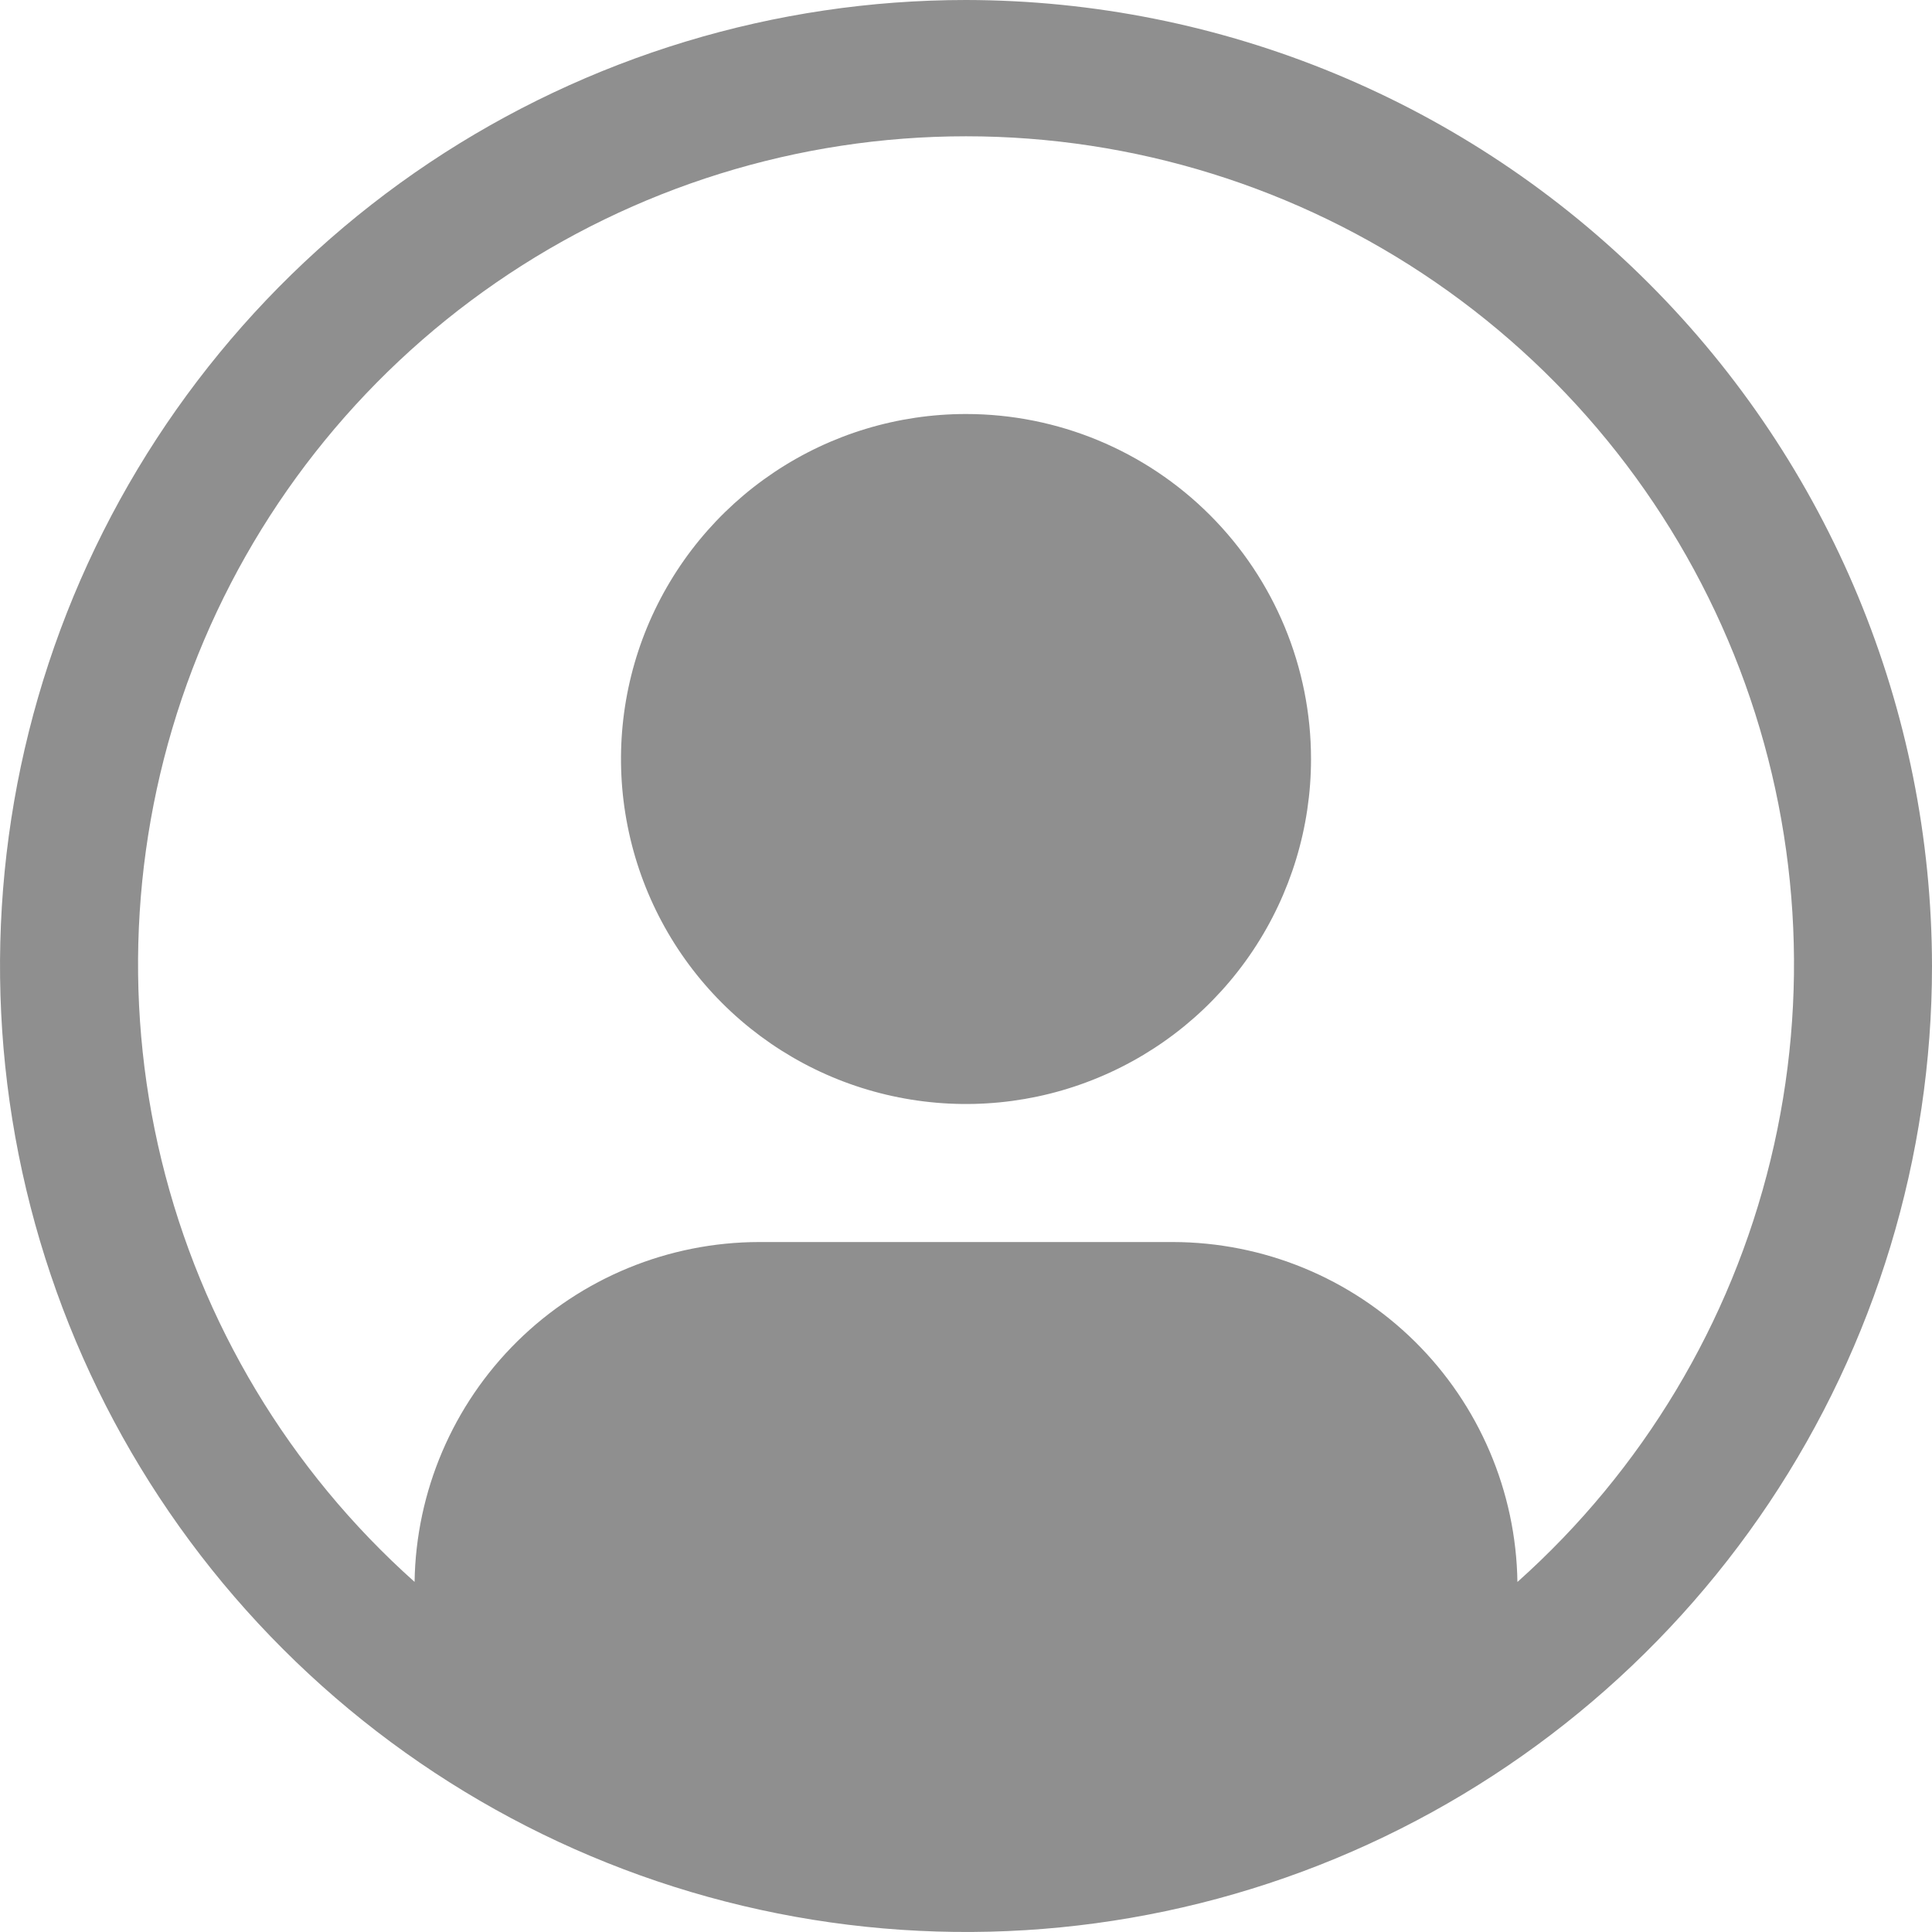
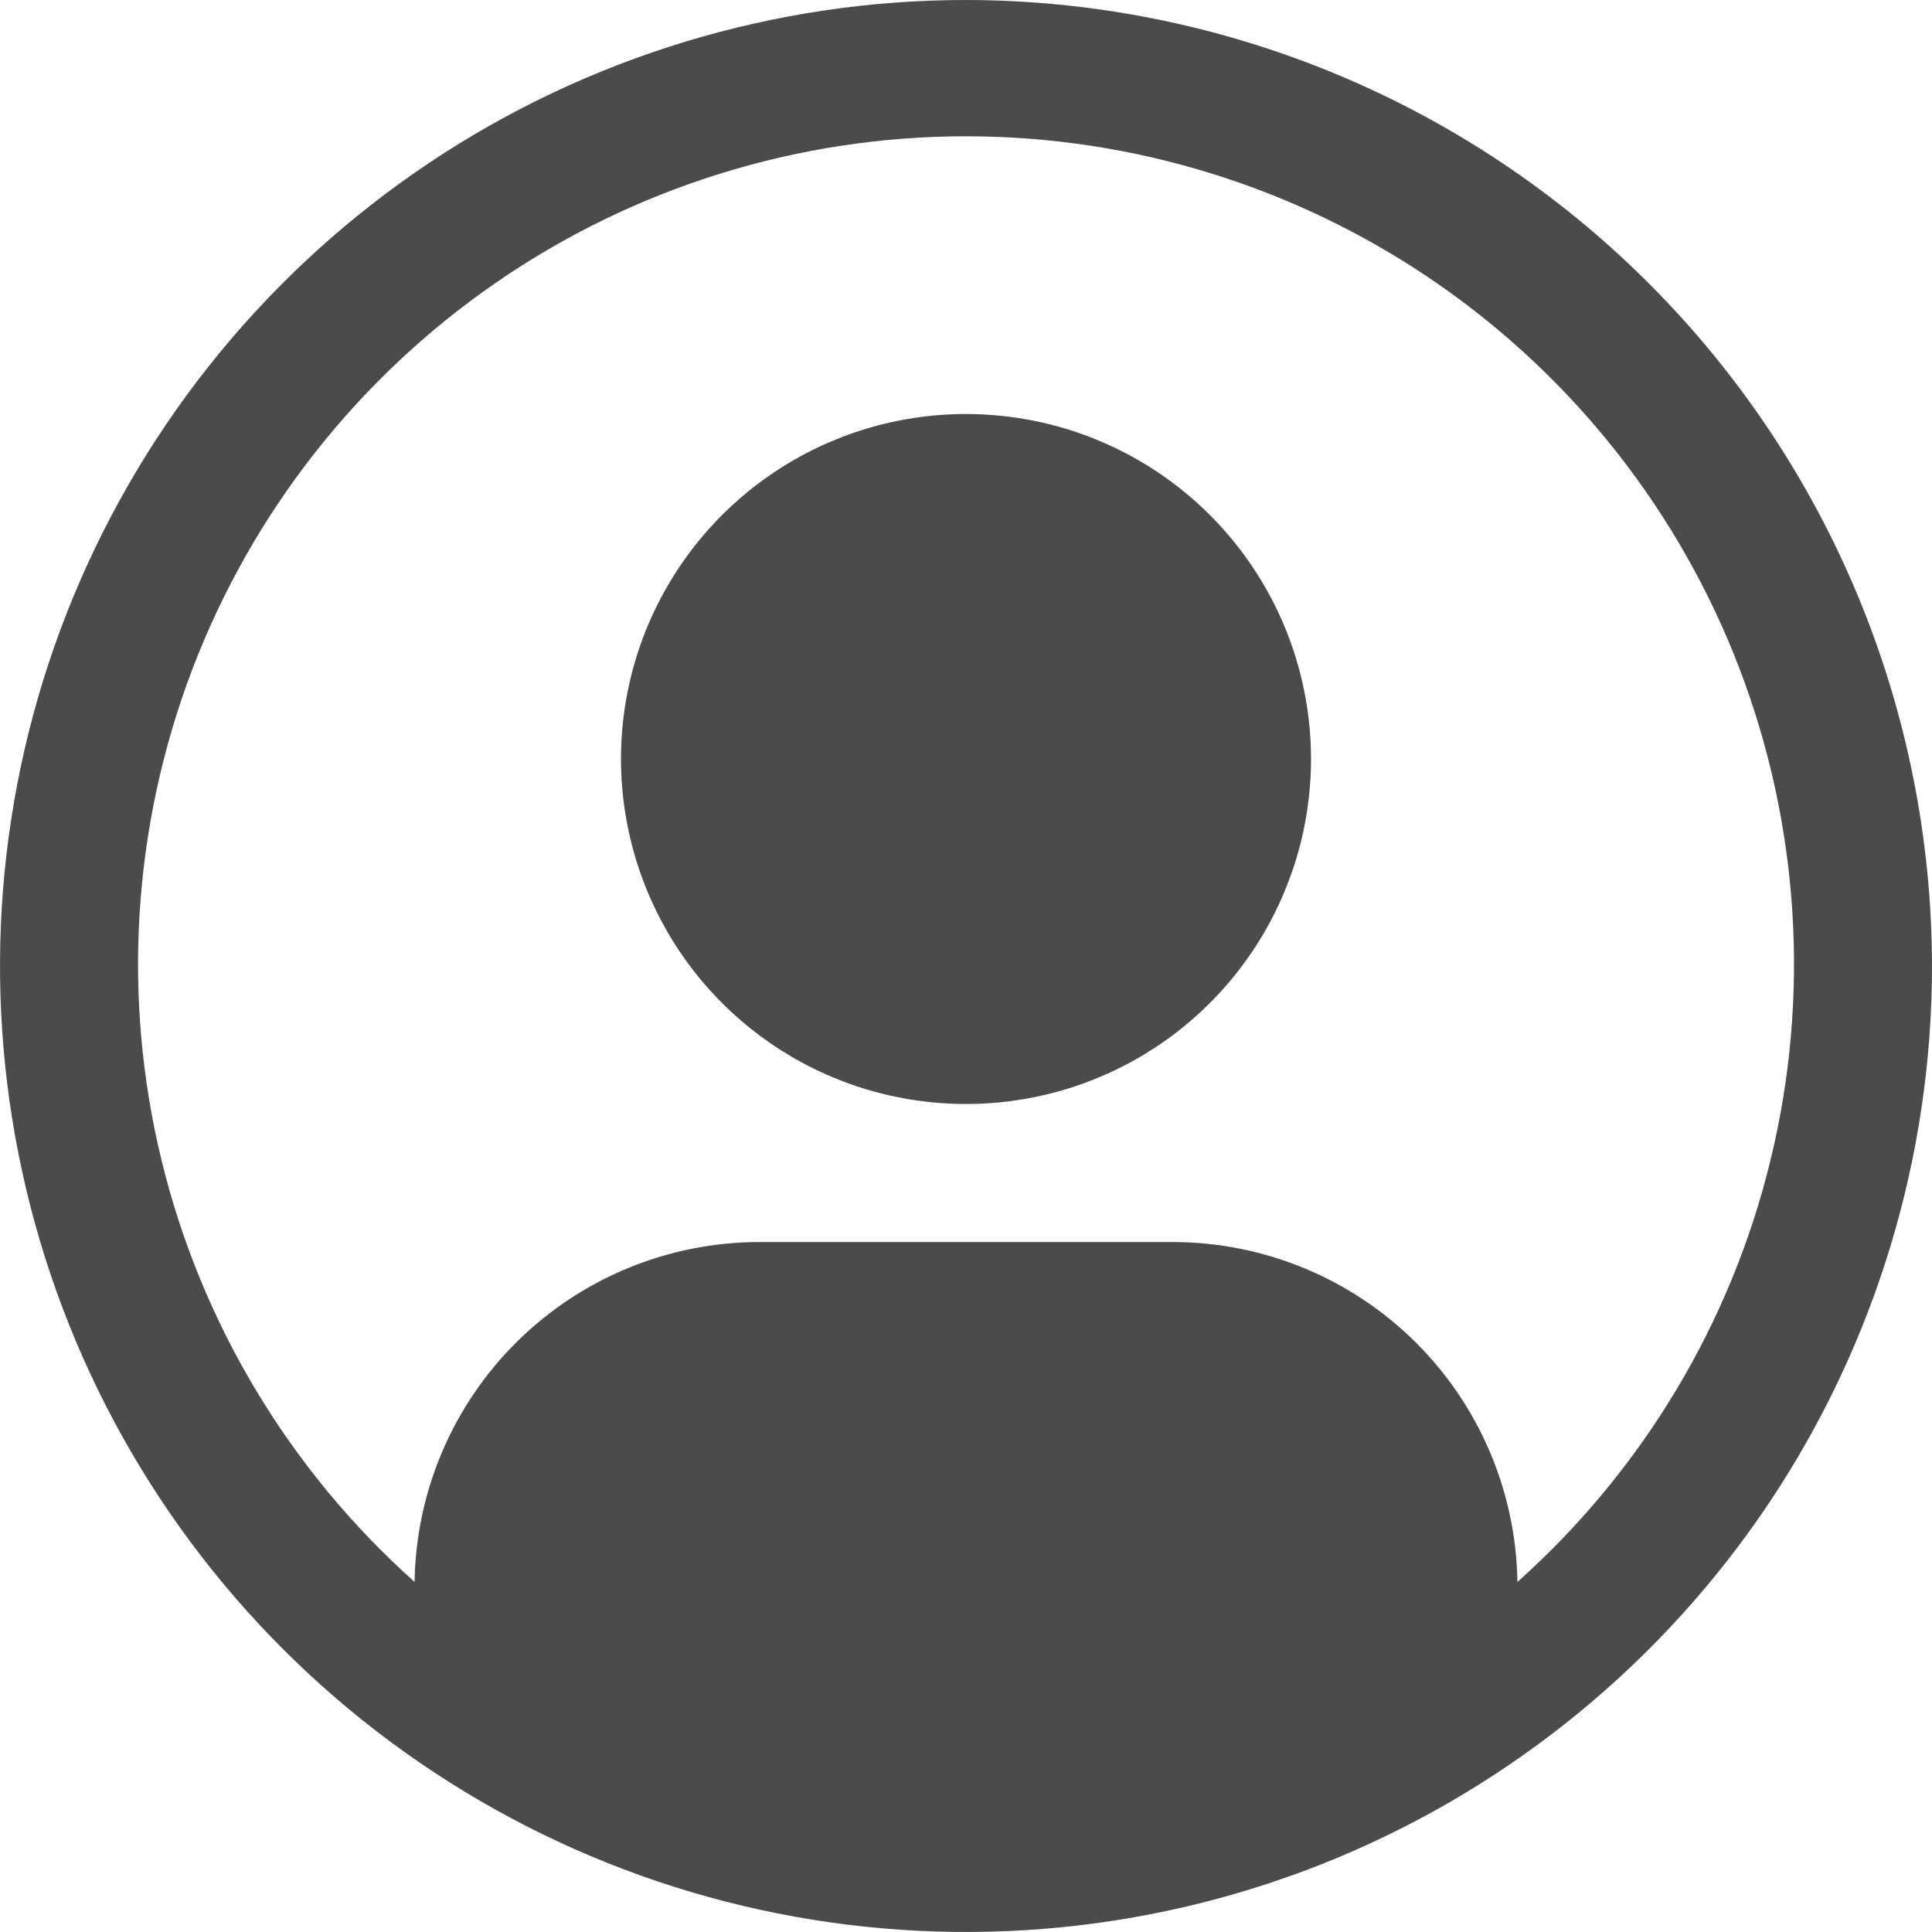
- <svg xmlns="http://www.w3.org/2000/svg" width="24" height="24" viewBox="0 0 24 24" fill="none">
-   <path d="M12 5.143C11.152 5.143 10.324 5.394 9.619 5.865C8.914 6.336 8.365 7.006 8.04 7.789C7.716 8.572 7.631 9.434 7.797 10.265C7.962 11.096 8.37 11.86 8.969 12.459C9.569 13.059 10.332 13.467 11.164 13.632C11.995 13.797 12.857 13.713 13.64 13.388C14.423 13.064 15.092 12.515 15.563 11.81C16.034 11.105 16.286 10.276 16.286 9.429C16.286 8.292 15.834 7.202 15.03 6.398C14.227 5.595 13.137 5.143 12 5.143Z" fill="#8F8F8F" />
-   <path d="M12 0C9.627 0 7.307 0.704 5.333 2.022C3.36 3.341 1.822 5.215 0.913 7.408C0.005 9.601 -0.232 12.013 0.231 14.341C0.694 16.669 1.836 18.807 3.515 20.485C5.193 22.163 7.331 23.306 9.659 23.769C11.987 24.232 14.399 23.995 16.592 23.087C18.785 22.178 20.659 20.64 21.978 18.667C23.296 16.693 24 14.373 24 12C23.996 8.819 22.731 5.768 20.481 3.519C18.232 1.269 15.181 0.004 12 0ZM18.85 19.651C18.833 18.527 18.375 17.454 17.575 16.664C16.774 15.874 15.696 15.431 14.571 15.429H9.429C8.304 15.431 7.226 15.874 6.425 16.664C5.625 17.454 5.167 18.527 5.15 19.651C3.595 18.263 2.499 16.436 2.006 14.411C1.514 12.386 1.648 10.259 2.39 8.312C3.133 6.365 4.45 4.69 6.166 3.508C7.882 2.326 9.917 1.693 12 1.693C14.084 1.693 16.119 2.326 17.835 3.508C19.551 4.69 20.868 6.365 21.611 8.312C22.353 10.259 22.487 12.386 21.994 14.411C21.502 16.436 20.405 18.263 18.851 19.651H18.85Z" fill="#8F8F8F" />
+ <svg xmlns="http://www.w3.org/2000/svg" width="32" height="32" viewBox="0 0 24 24" fill="none">
+   <path d="M12 5.143C11.152 5.143 10.324 5.394 9.619 5.865C8.914 6.336 8.365 7.006 8.04 7.789C7.716 8.572 7.631 9.434 7.797 10.265C7.962 11.096 8.37 11.86 8.969 12.459C9.569 13.059 10.332 13.467 11.164 13.632C11.995 13.797 12.857 13.713 13.64 13.388C14.423 13.064 15.092 12.515 15.563 11.81C16.034 11.105 16.286 10.276 16.286 9.429C16.286 8.292 15.834 7.202 15.03 6.398C14.227 5.595 13.137 5.143 12 5.143Z" fill="#4B4B4B" />
+   <path d="M12 0C9.627 0 7.307 0.704 5.333 2.022C3.36 3.341 1.822 5.215 0.913 7.408C0.005 9.601 -0.232 12.013 0.231 14.341C0.694 16.669 1.836 18.807 3.515 20.485C5.193 22.163 7.331 23.306 9.659 23.769C11.987 24.232 14.399 23.995 16.592 23.087C18.785 22.178 20.659 20.64 21.978 18.667C23.296 16.693 24 14.373 24 12C23.996 8.819 22.731 5.768 20.481 3.519C18.232 1.269 15.181 0.004 12 0ZM18.85 19.651C18.833 18.527 18.375 17.454 17.575 16.664C16.774 15.874 15.696 15.431 14.571 15.429H9.429C8.304 15.431 7.226 15.874 6.425 16.664C5.625 17.454 5.167 18.527 5.15 19.651C3.595 18.263 2.499 16.436 2.006 14.411C1.514 12.386 1.648 10.259 2.39 8.312C3.133 6.365 4.45 4.69 6.166 3.508C7.882 2.326 9.917 1.693 12 1.693C14.084 1.693 16.119 2.326 17.835 3.508C19.551 4.69 20.868 6.365 21.611 8.312C22.353 10.259 22.487 12.386 21.994 14.411C21.502 16.436 20.405 18.263 18.851 19.651H18.85Z" fill="#4B4B4B" />
</svg>
